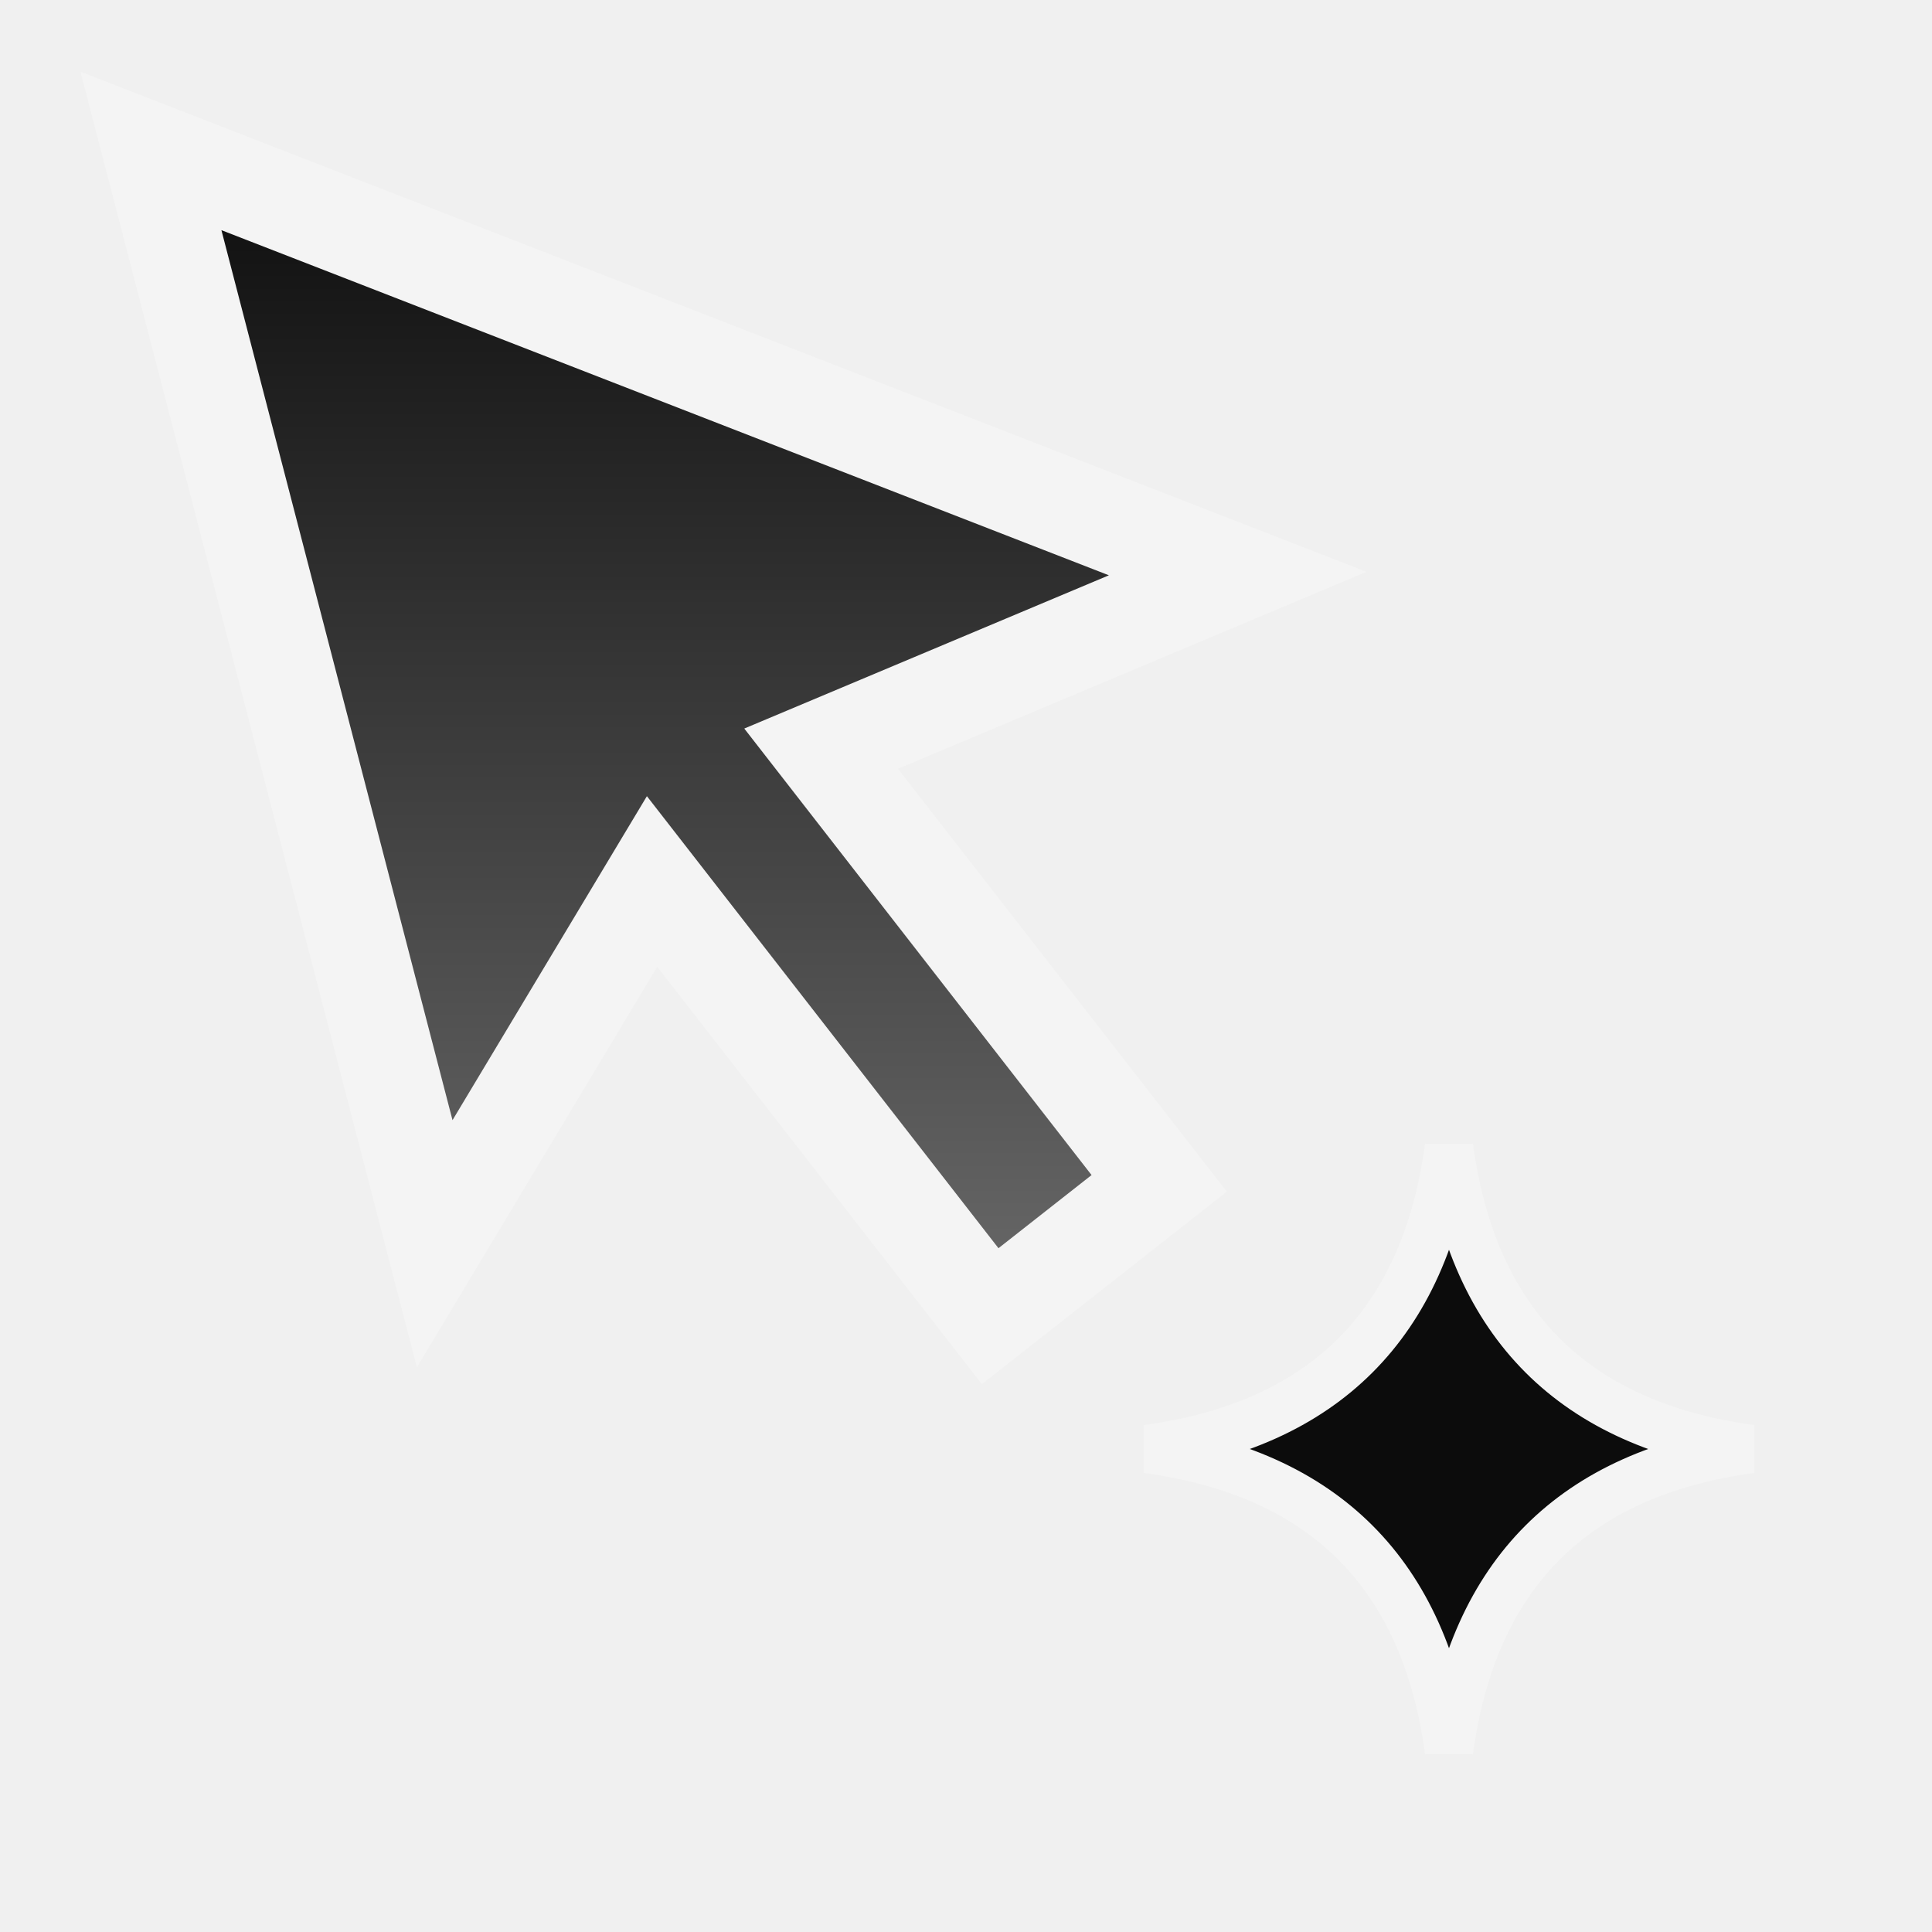
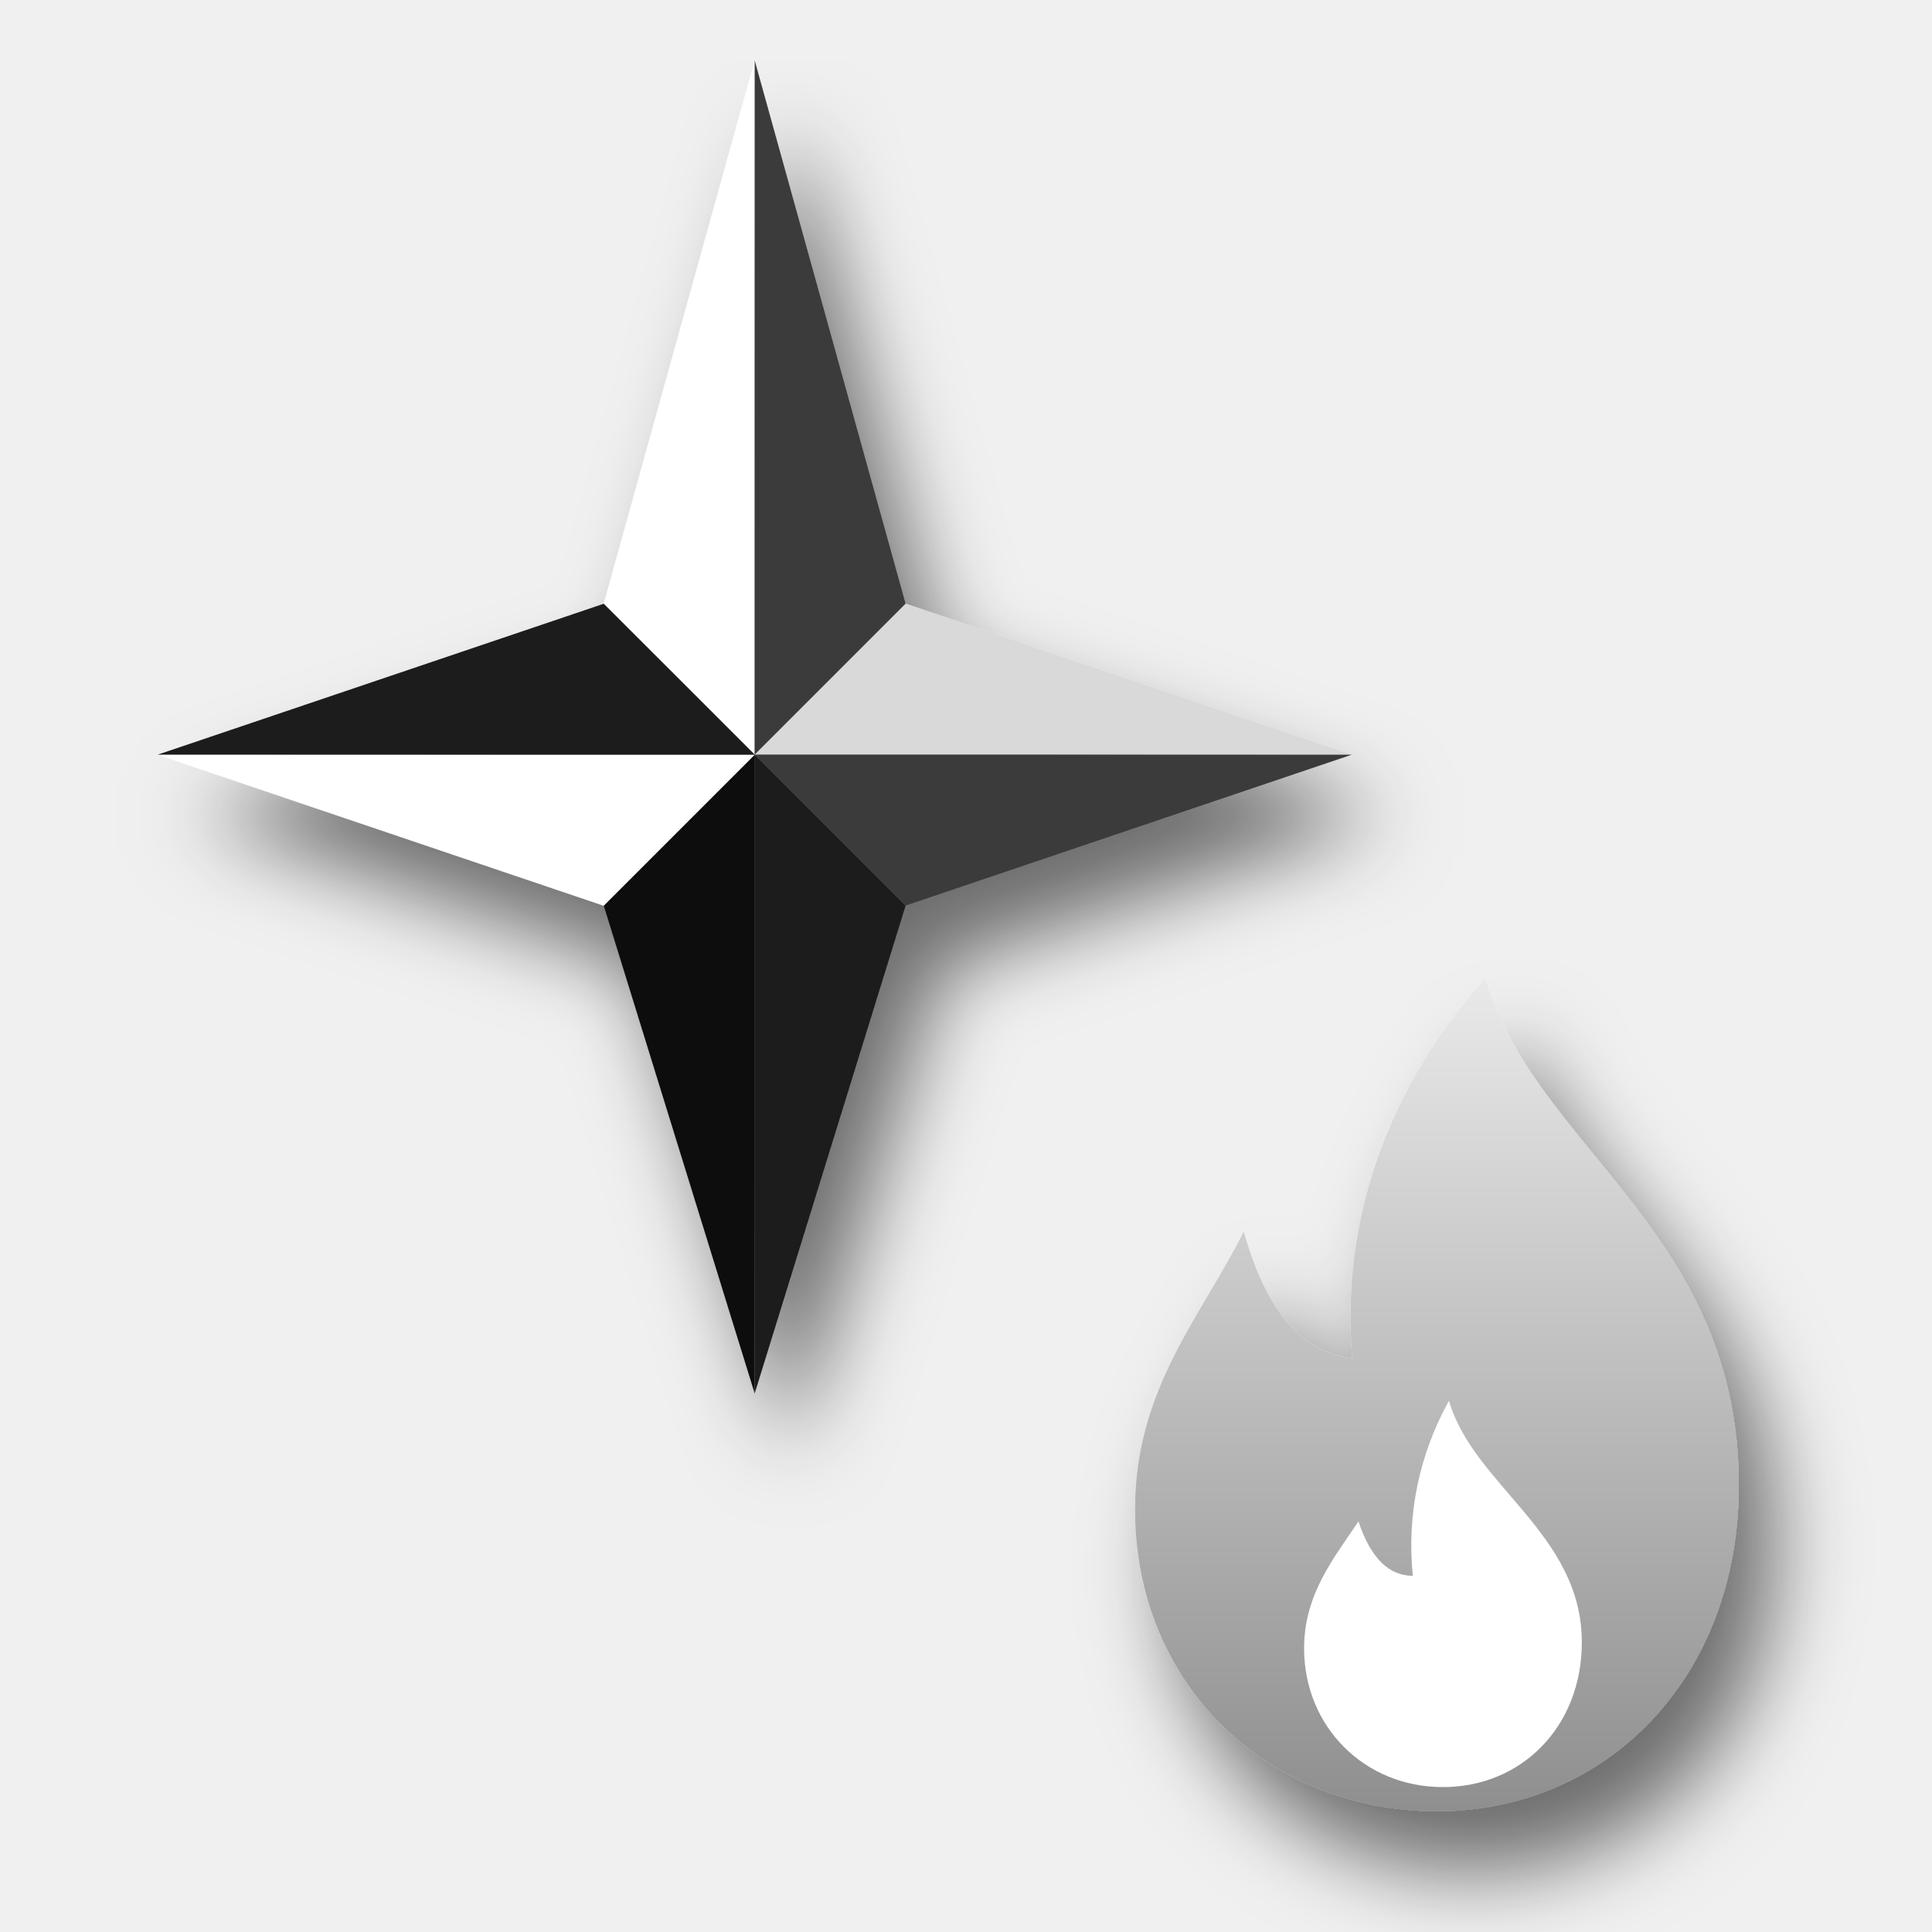
<svg xmlns="http://www.w3.org/2000/svg" width="32" height="32" viewBox="0 0 32 32">
  <defs>
-     <linearGradient id="c" x1="0" y1="0" x2="0" y2="1">
-       <stop offset="0" stop-color="#0c0c0c" />
-       <stop offset="1" stop-color="#6a6a6a" />
+     <linearGradient id="fl" x1="0" y1="0" x2="0" y2="1">
+       <stop offset="0" stop-color="#e9e9e9" />
+       <stop offset="1" stop-color="#8f8f8f" />
    </linearGradient>
+     <filter id="sh" x="-30%" y="-30%" width="160%" height="160%">
+       <feDropShadow dx="0.6" dy="1" stdDeviation="0.7" flood-color="#000" flood-opacity=".55" />
+     </filter>
  </defs>
-   <path d="M2.5 2.5 L20.5 9.5 L13.6 12.4 L19.2 19.6 L16.4 21.8 L10.8 14.6 L7.2 20.6 Z" fill="url(#c)" stroke="#f4f4f4" stroke-width="1.6" stroke-linejoin="miter" />
-   <path d="M24 19 Q24.6 23.4 29 24 Q24.6 24.6 24 29 Q23.4 24.6 19 24 Q23.4 23.4 24 19 Z" fill="#0c0c0c" stroke="#f4f4f4" stroke-width=".8" />
+   <g filter="url(#sh)">
+     <path d="M24.6 16.2 C25.4 19 28.8 20.4 28.8 24.6 C28.8 27.8 26.6 30 23.8 30 C21 30 18.8 27.9 18.8 25 C18.8 23 19.9 21.8 20.6 20.4 C21 21.8 21.6 22.4 22.4 22.5 C22.2 20.2 23 18 24.6 16.2 Z" fill="url(#fl)" />
+     <path d="M24 23.2 C24.4 24.6 26.2 25.4 26.2 27.2 C26.2 28.6 25.2 29.6 23.9 29.6 C22.6 29.6 21.6 28.6 21.6 27.3 C21.6 26.4 22.1 25.8 22.5 25.2 C22.7 25.8 23 26.1 23.4 26.1 C23.3 25.1 23.5 24.1 24 23.2 Z" fill="#ffffff" />
+     <path d="M12.5,12.5 L10.00,10.00 L12.50,1.00 Z" fill="#ffffff" />
+     <path d="M12.5,12.5 L12.50,1.00 L15.00,10.00 Z" fill="#3a3a3a" />
+     <path d="M12.5,12.5 L15.00,10.00 L22.39,12.50 Z" fill="#d9d9d9" />
+     <path d="M12.5,12.5 L22.39,12.50 L15.00,15.00 Z" fill="#3a3a3a" />
+     <path d="M12.5,12.5 L15.00,15.00 L12.50,23.08 Z" fill="#1c1c1c" />
+     <path d="M12.5,12.5 L12.50,23.08 L10.00,15.00 Z" fill="#0a0a0a" />
+     <path d="M12.5,12.5 L10.00,15.00 L2.61,12.50 Z" fill="#ffffff" />
+     <path d="M12.5,12.5 L2.61,12.50 L10.00,10.00 Z" fill="#1c1c1c" />
+   </g>
</svg>
